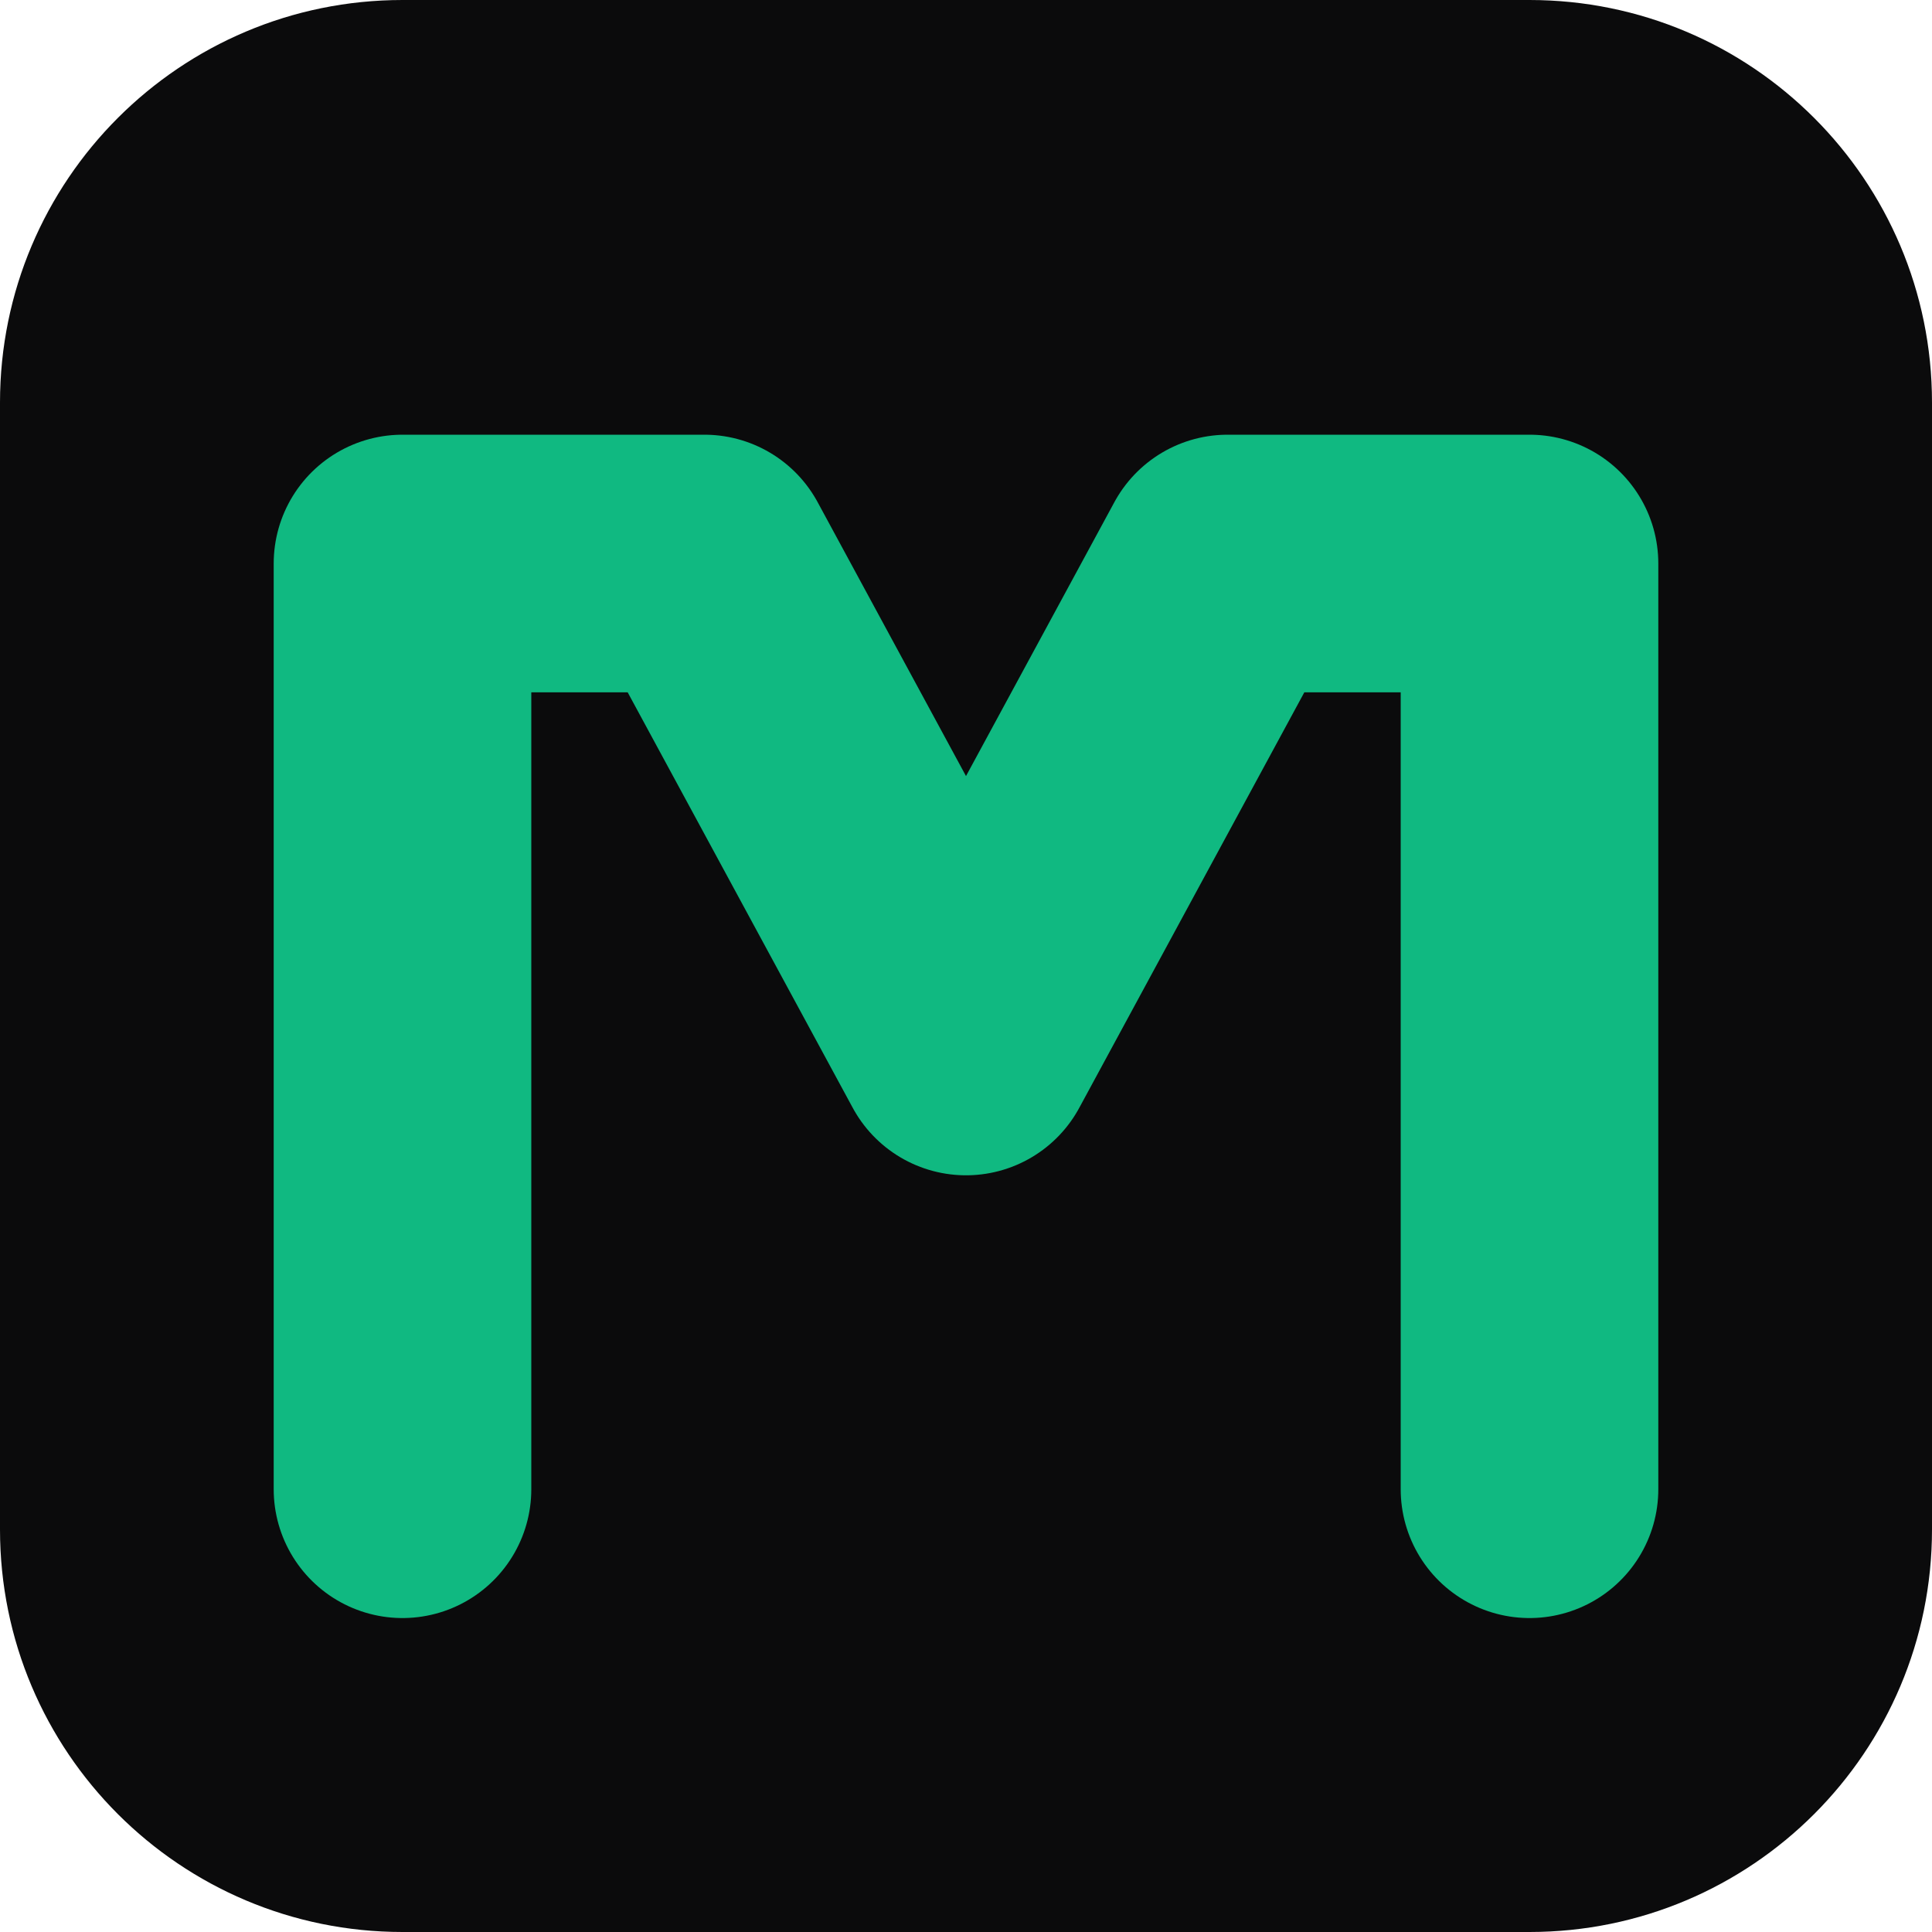
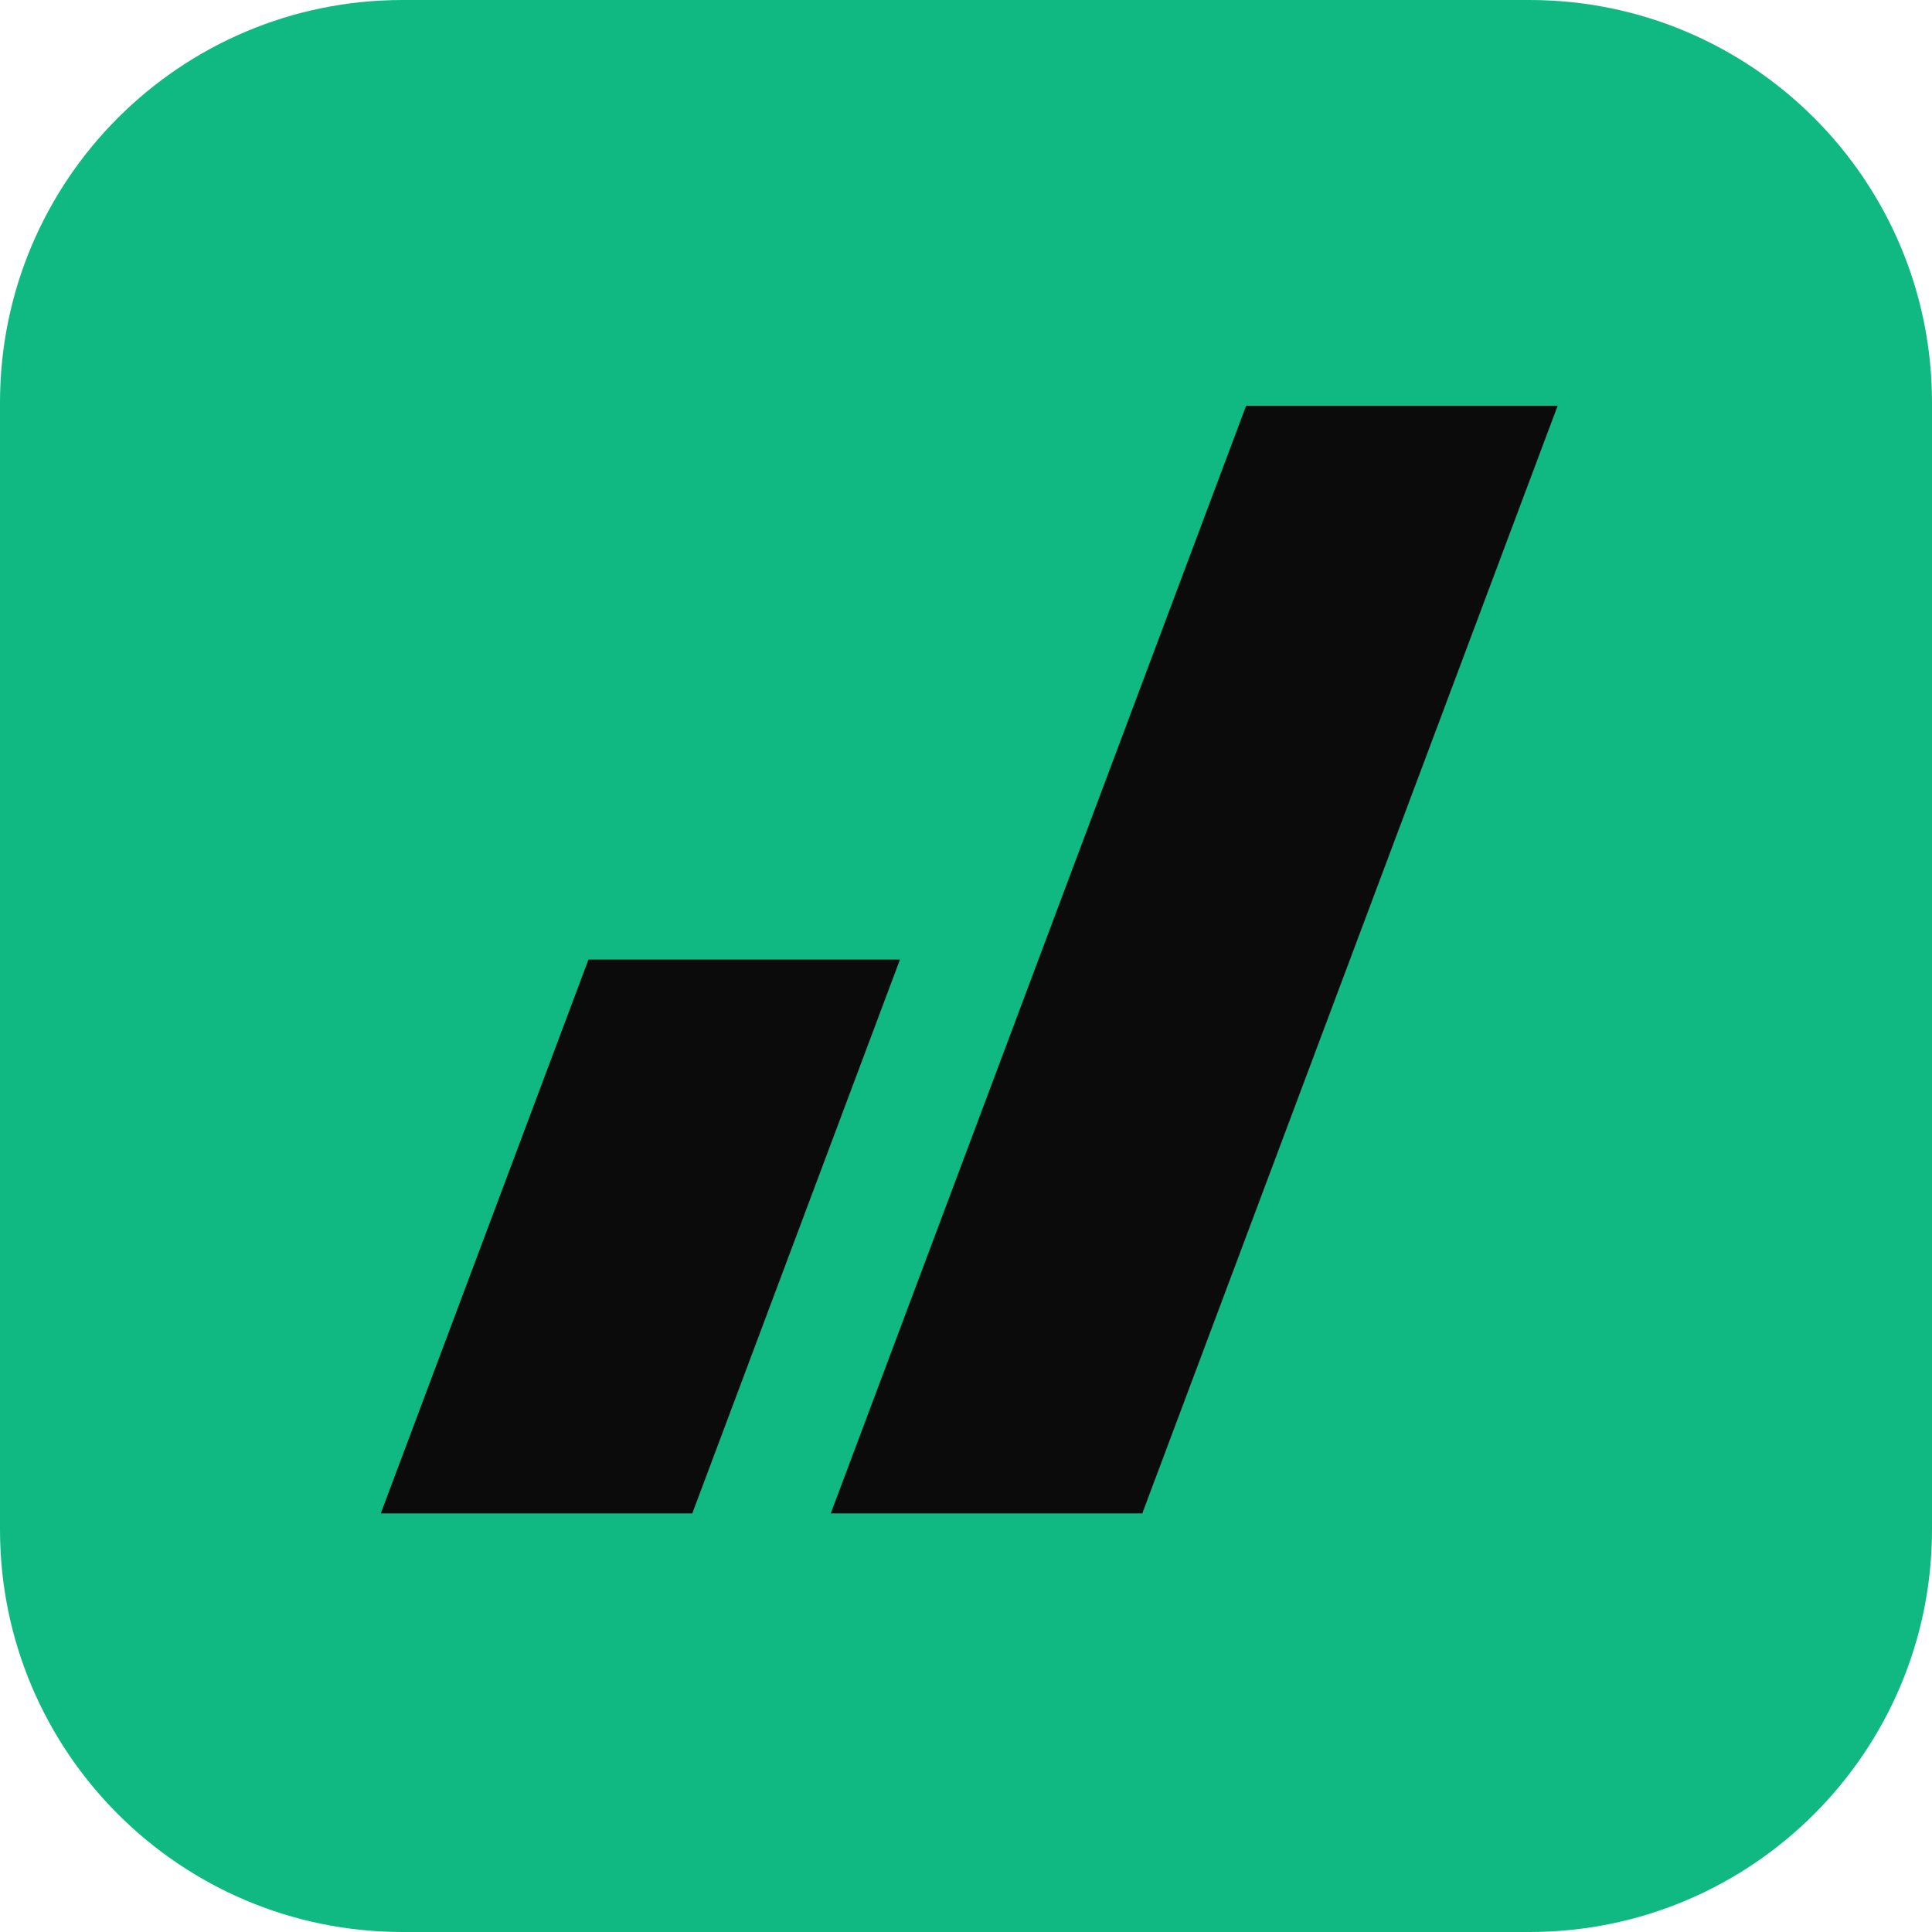
<svg xmlns="http://www.w3.org/2000/svg" viewBox="0 0 48 48" width="48" height="48">
-   <rect width="48" height="48" rx="10" fill="#0B0B0C" />
-   <path d="M10 37V14h7.5L24 26l6.5-12H38v23" fill="none" stroke="#10b981" stroke-width="6.4" stroke-linecap="round" stroke-linejoin="round" />
+   <rect width="48" height="48" rx="10" fill="#10B981" />
+   <g transform="translate(4.3 3.2) scale(0.86)">
+     <path d="M6 40h9l6-16h-9z" fill="#0B0B0C" />
+     <path d="M19 40h9l12-32h-9z" fill="#0B0B0C" />
+   </g>
</svg>
